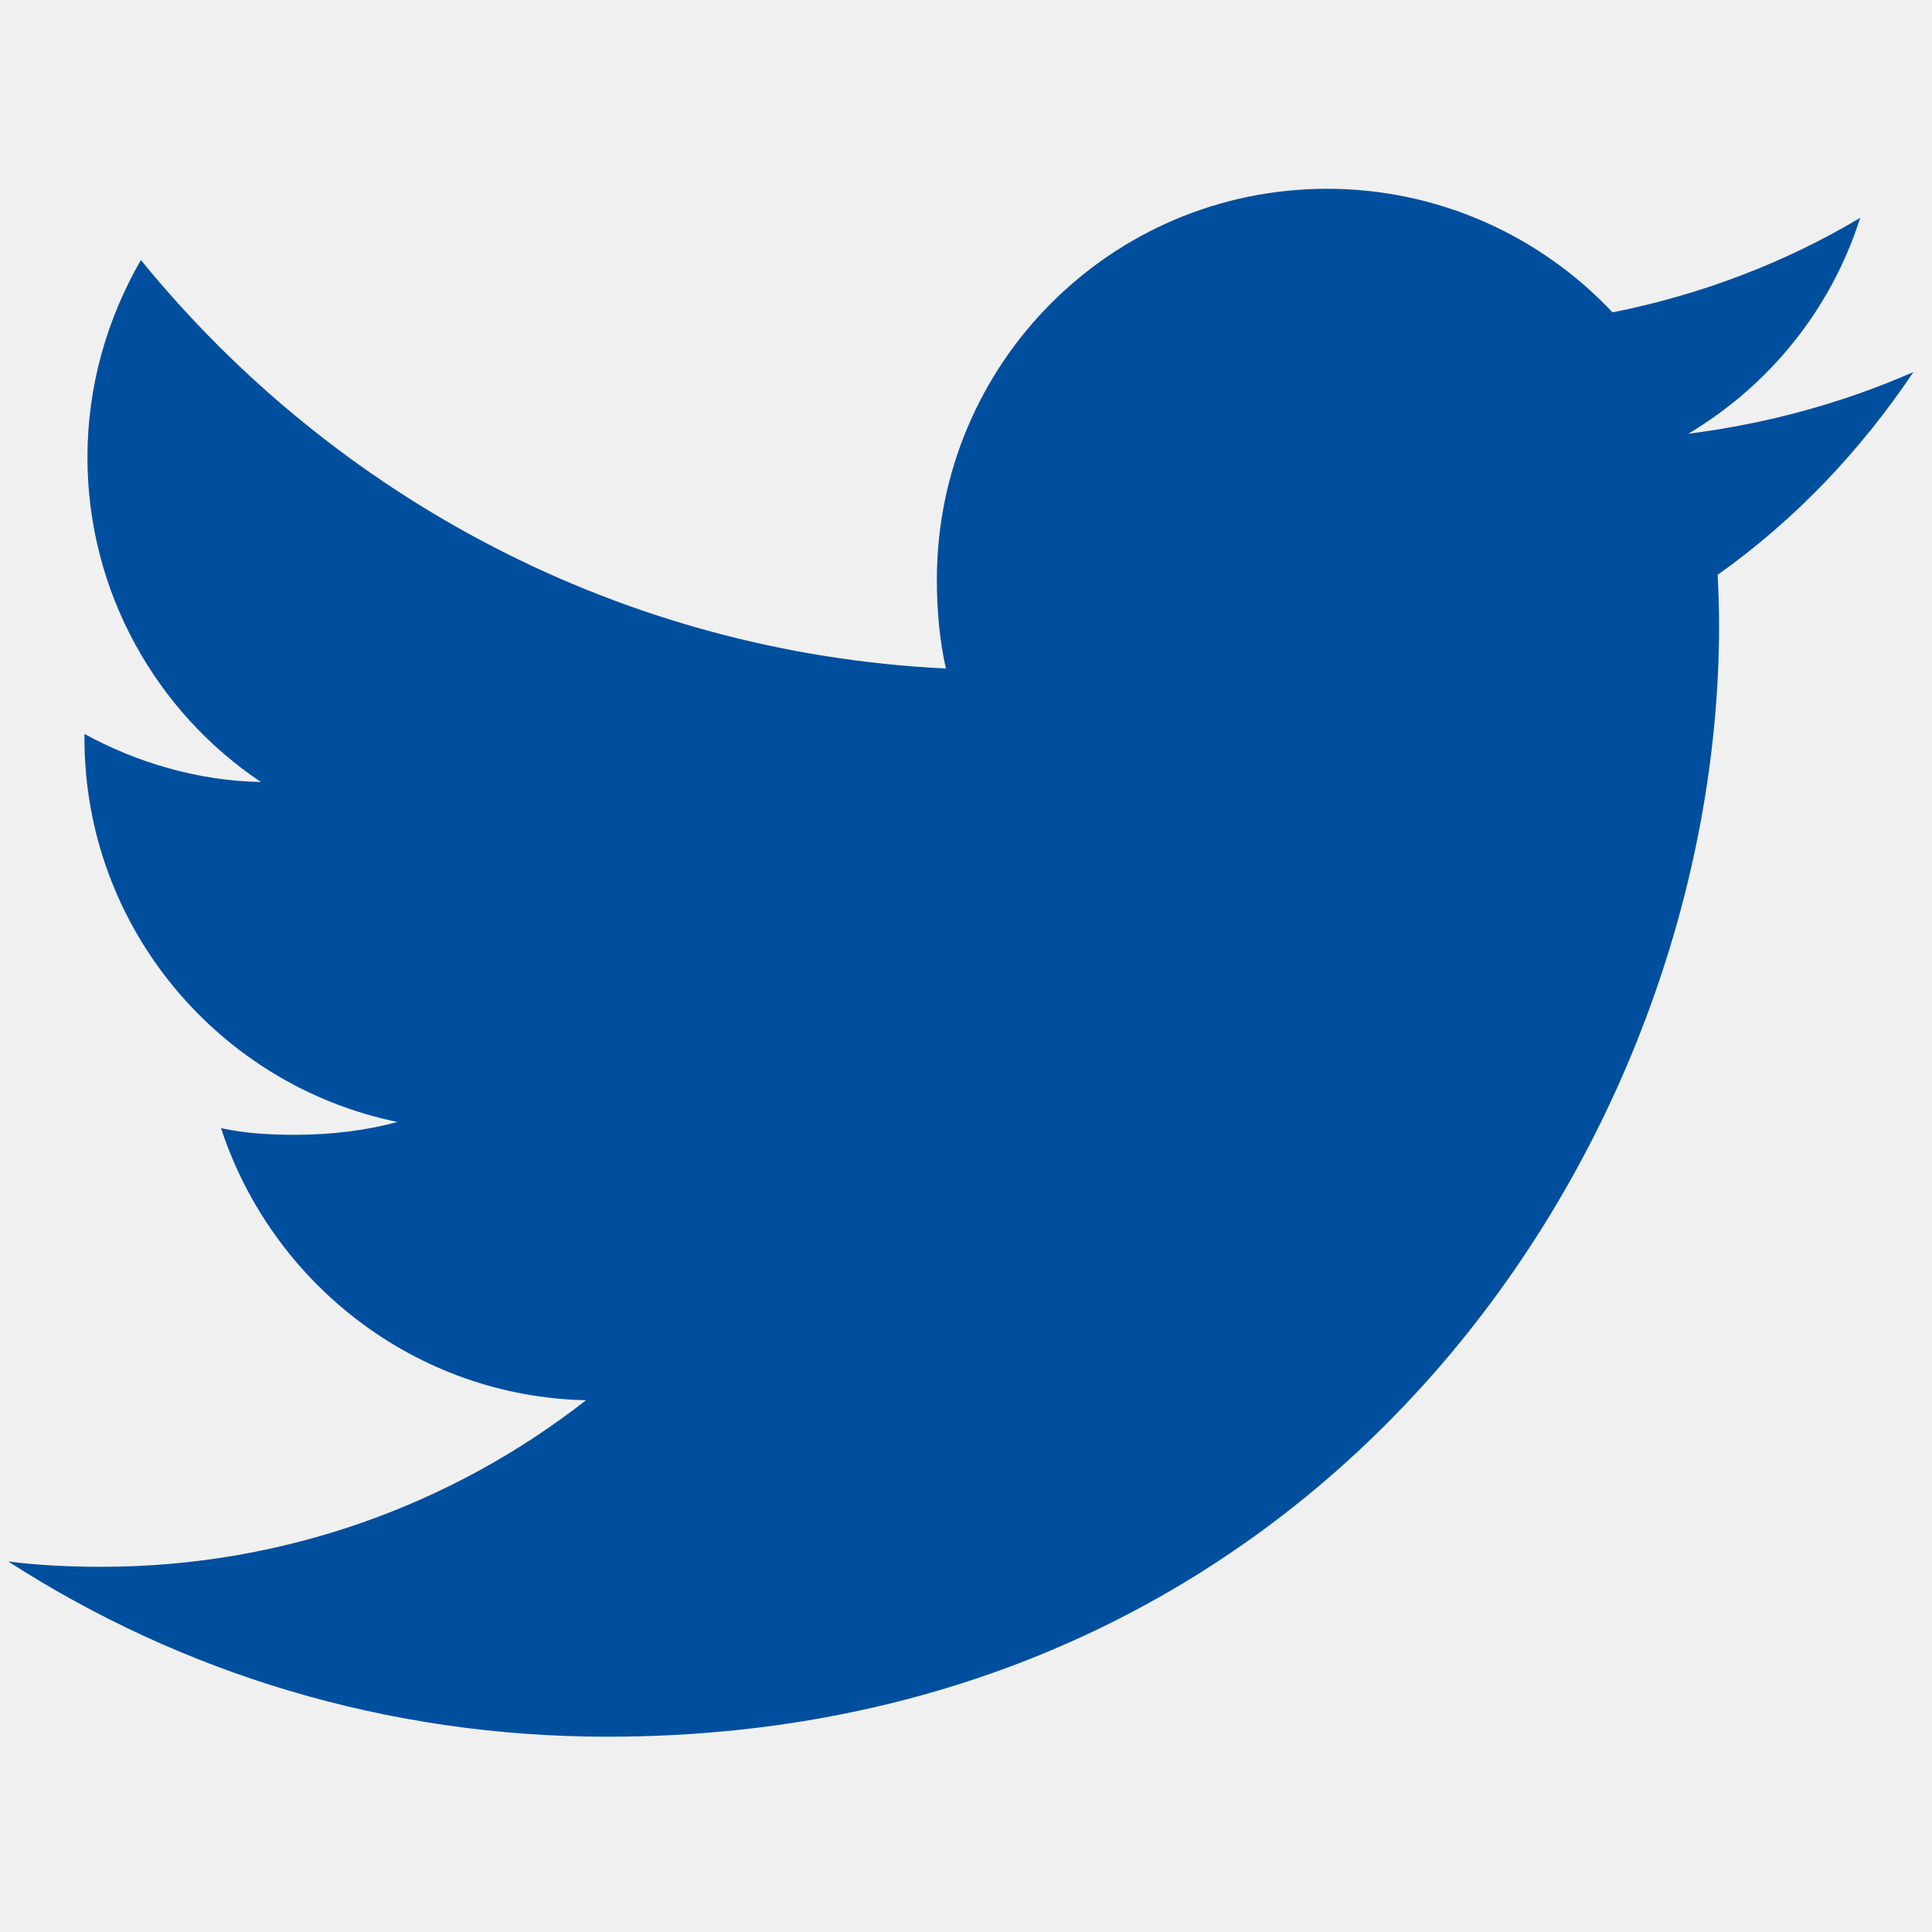
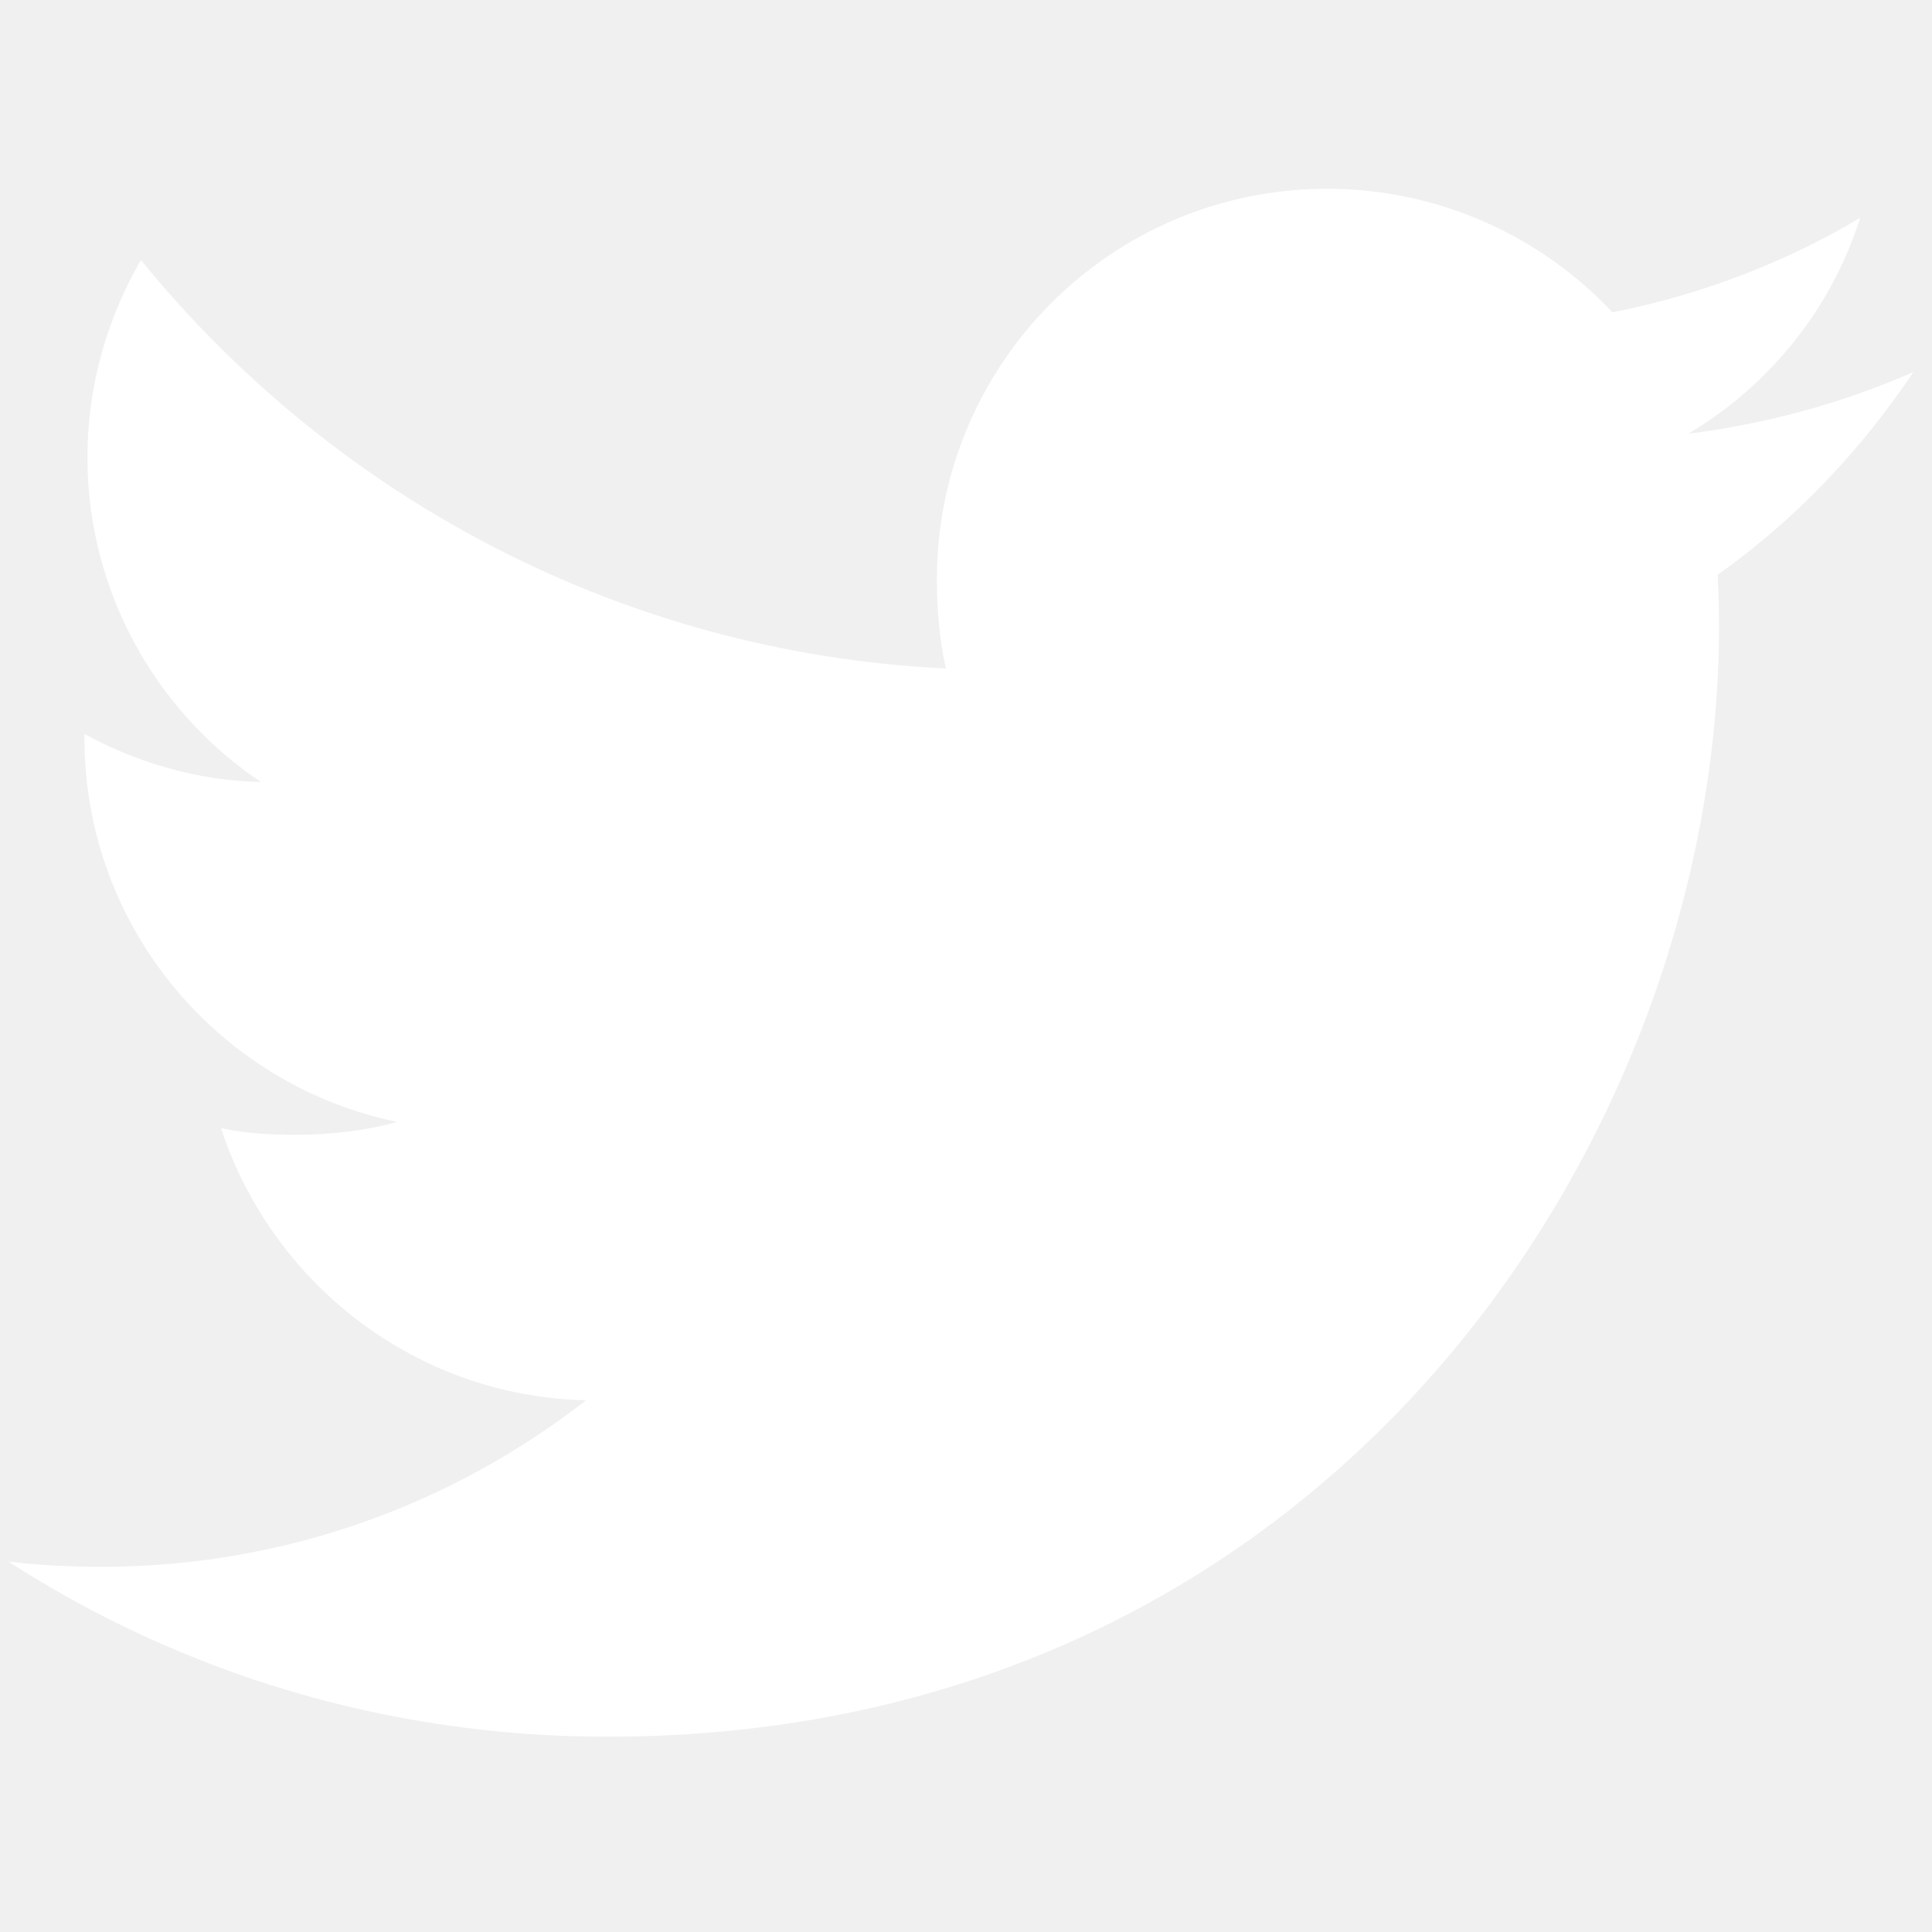
<svg xmlns="http://www.w3.org/2000/svg" width="38" height="38" viewBox="0 0 38 38" fill="none">
  <g clip-path="url(#clip0)">
-     <path d="M37.634 7.318C36.24 7.929 34.756 8.334 33.208 8.531C34.8 7.58 36.016 6.086 36.587 4.285C35.102 5.17 33.463 5.795 31.716 6.144C30.306 4.643 28.297 3.713 26.104 3.713C21.851 3.713 18.427 7.165 18.427 11.397C18.427 12.006 18.479 12.592 18.605 13.149C12.219 12.838 6.568 9.777 2.771 5.114C2.109 6.264 1.72 7.58 1.72 8.997C1.72 11.657 3.09 14.016 5.132 15.381C3.898 15.358 2.687 14.999 1.661 14.435C1.661 14.458 1.661 14.489 1.661 14.519C1.661 18.252 4.324 21.353 7.816 22.067C7.191 22.238 6.509 22.32 5.802 22.32C5.31 22.32 4.813 22.292 4.347 22.189C5.343 25.232 8.167 27.468 11.526 27.541C8.912 29.585 5.593 30.817 2.001 30.817C1.371 30.817 0.767 30.789 0.162 30.712C3.565 32.906 7.598 34.159 11.947 34.159C26.083 34.159 33.812 22.449 33.812 12.299C33.812 11.96 33.8 11.632 33.784 11.306C35.308 10.224 36.59 8.873 37.634 7.318Z" fill="#004F9F" />
+     <path d="M37.634 7.318C36.24 7.929 34.756 8.334 33.208 8.531C34.8 7.58 36.016 6.086 36.587 4.285C35.102 5.17 33.463 5.795 31.716 6.144C30.306 4.643 28.297 3.713 26.104 3.713C21.851 3.713 18.427 7.165 18.427 11.397C18.427 12.006 18.479 12.592 18.605 13.149C12.219 12.838 6.568 9.777 2.771 5.114C2.109 6.264 1.72 7.58 1.72 8.997C1.72 11.657 3.09 14.016 5.132 15.381C3.898 15.358 2.687 14.999 1.661 14.435C1.661 14.458 1.661 14.489 1.661 14.519C1.661 18.252 4.324 21.353 7.816 22.067C7.191 22.238 6.509 22.32 5.802 22.32C5.31 22.32 4.813 22.292 4.347 22.189C5.343 25.232 8.167 27.468 11.526 27.541C8.912 29.585 5.593 30.817 2.001 30.817C1.371 30.817 0.767 30.789 0.162 30.712C3.565 32.906 7.598 34.159 11.947 34.159C26.083 34.159 33.812 22.449 33.812 12.299C33.812 11.96 33.8 11.632 33.784 11.306C35.308 10.224 36.59 8.873 37.634 7.318Z" fill="#FFFFFF" />
  </g>
  <defs>
    <clipPath id="clip0">
      <rect width="37.472" height="37.472" fill="white" transform="translate(0.162323 0.200195)" />
    </clipPath>
  </defs>
</svg>
